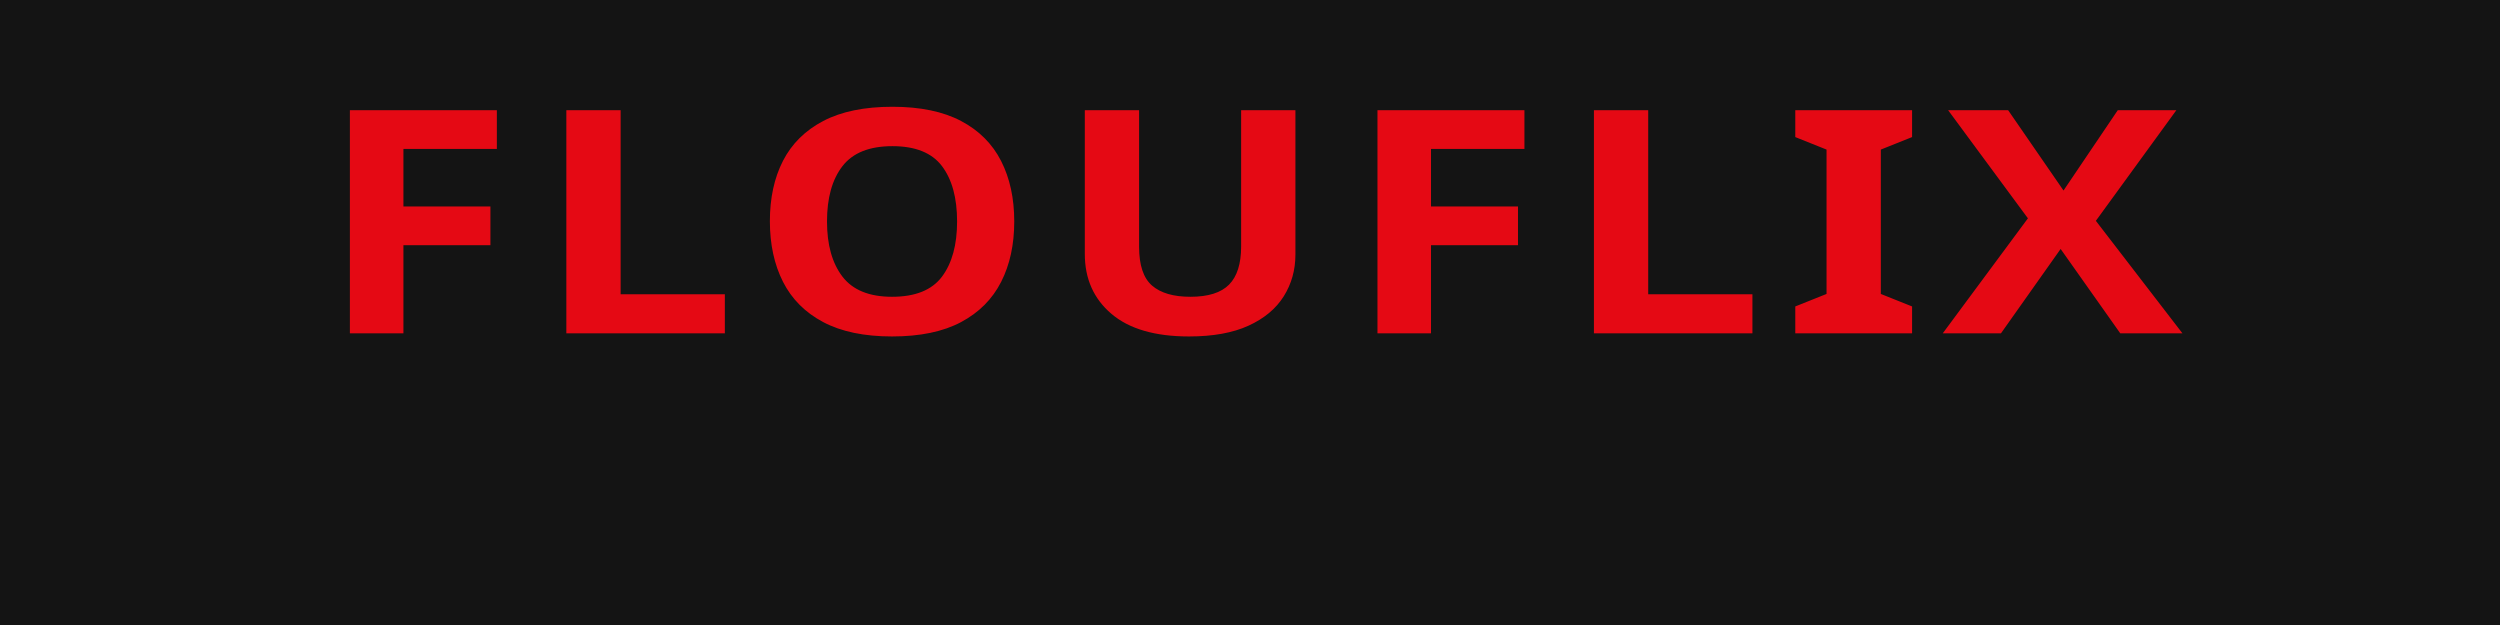
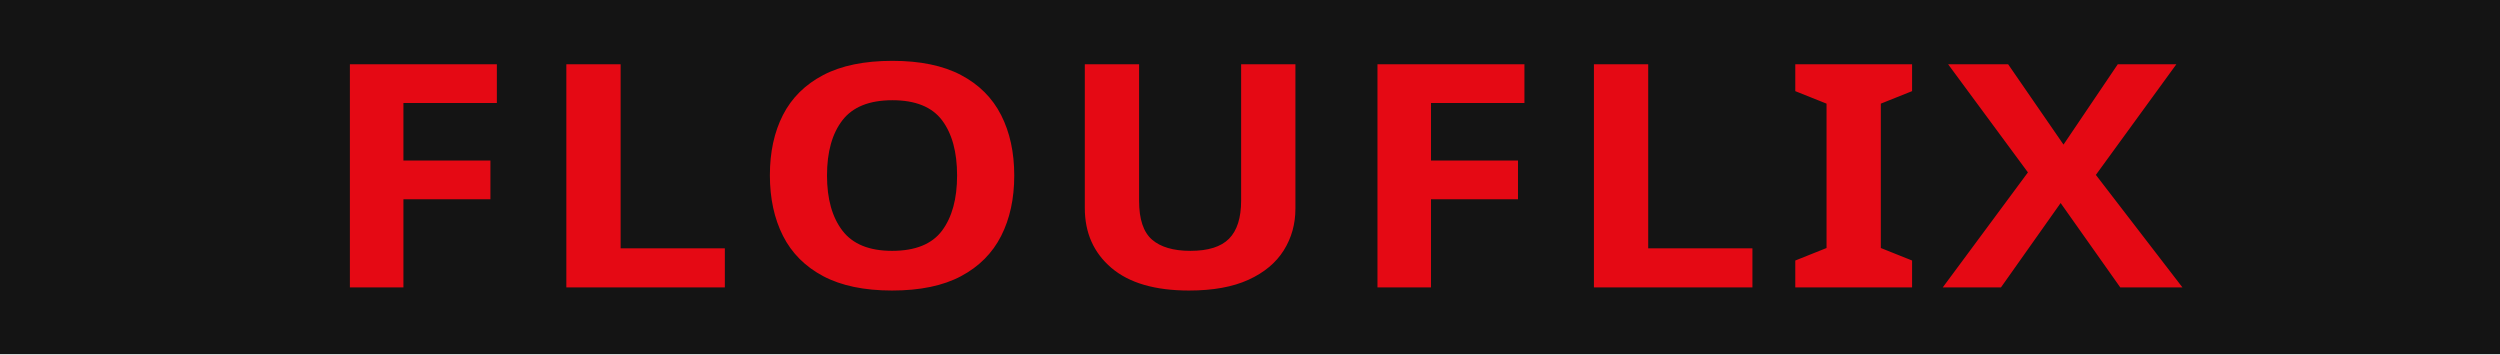
- <svg xmlns="http://www.w3.org/2000/svg" width="1200" height="300" viewBox="0 0 1200 300">
+ <svg xmlns="http://www.w3.org/2000/svg" width="1200" height="170" viewBox="0 0 1200 170">
  <rect width="100%" height="100%" fill="#141414" />
-   <g transform="translate(600 160)">
-     <text x="0" y="0" text-anchor="middle" font-family="Impact, Anton, Bebas Neue, Arial Black, sans-serif" font-size="150" font-weight="900" letter-spacing="8" fill="#E50914" transform="scale(1.15 1)">
+   <g transform="translate(600 85)">
+     <text x="0" y="0" text-anchor="middle" dominant-baseline="middle" font-family="Impact, Anton, Bebas Neue, Arial Black, sans-serif" font-size="150" font-weight="900" letter-spacing="8" fill="#E50914" transform="scale(1.15 1)">
      FLOUFLIX
    </text>
  </g>
</svg>
